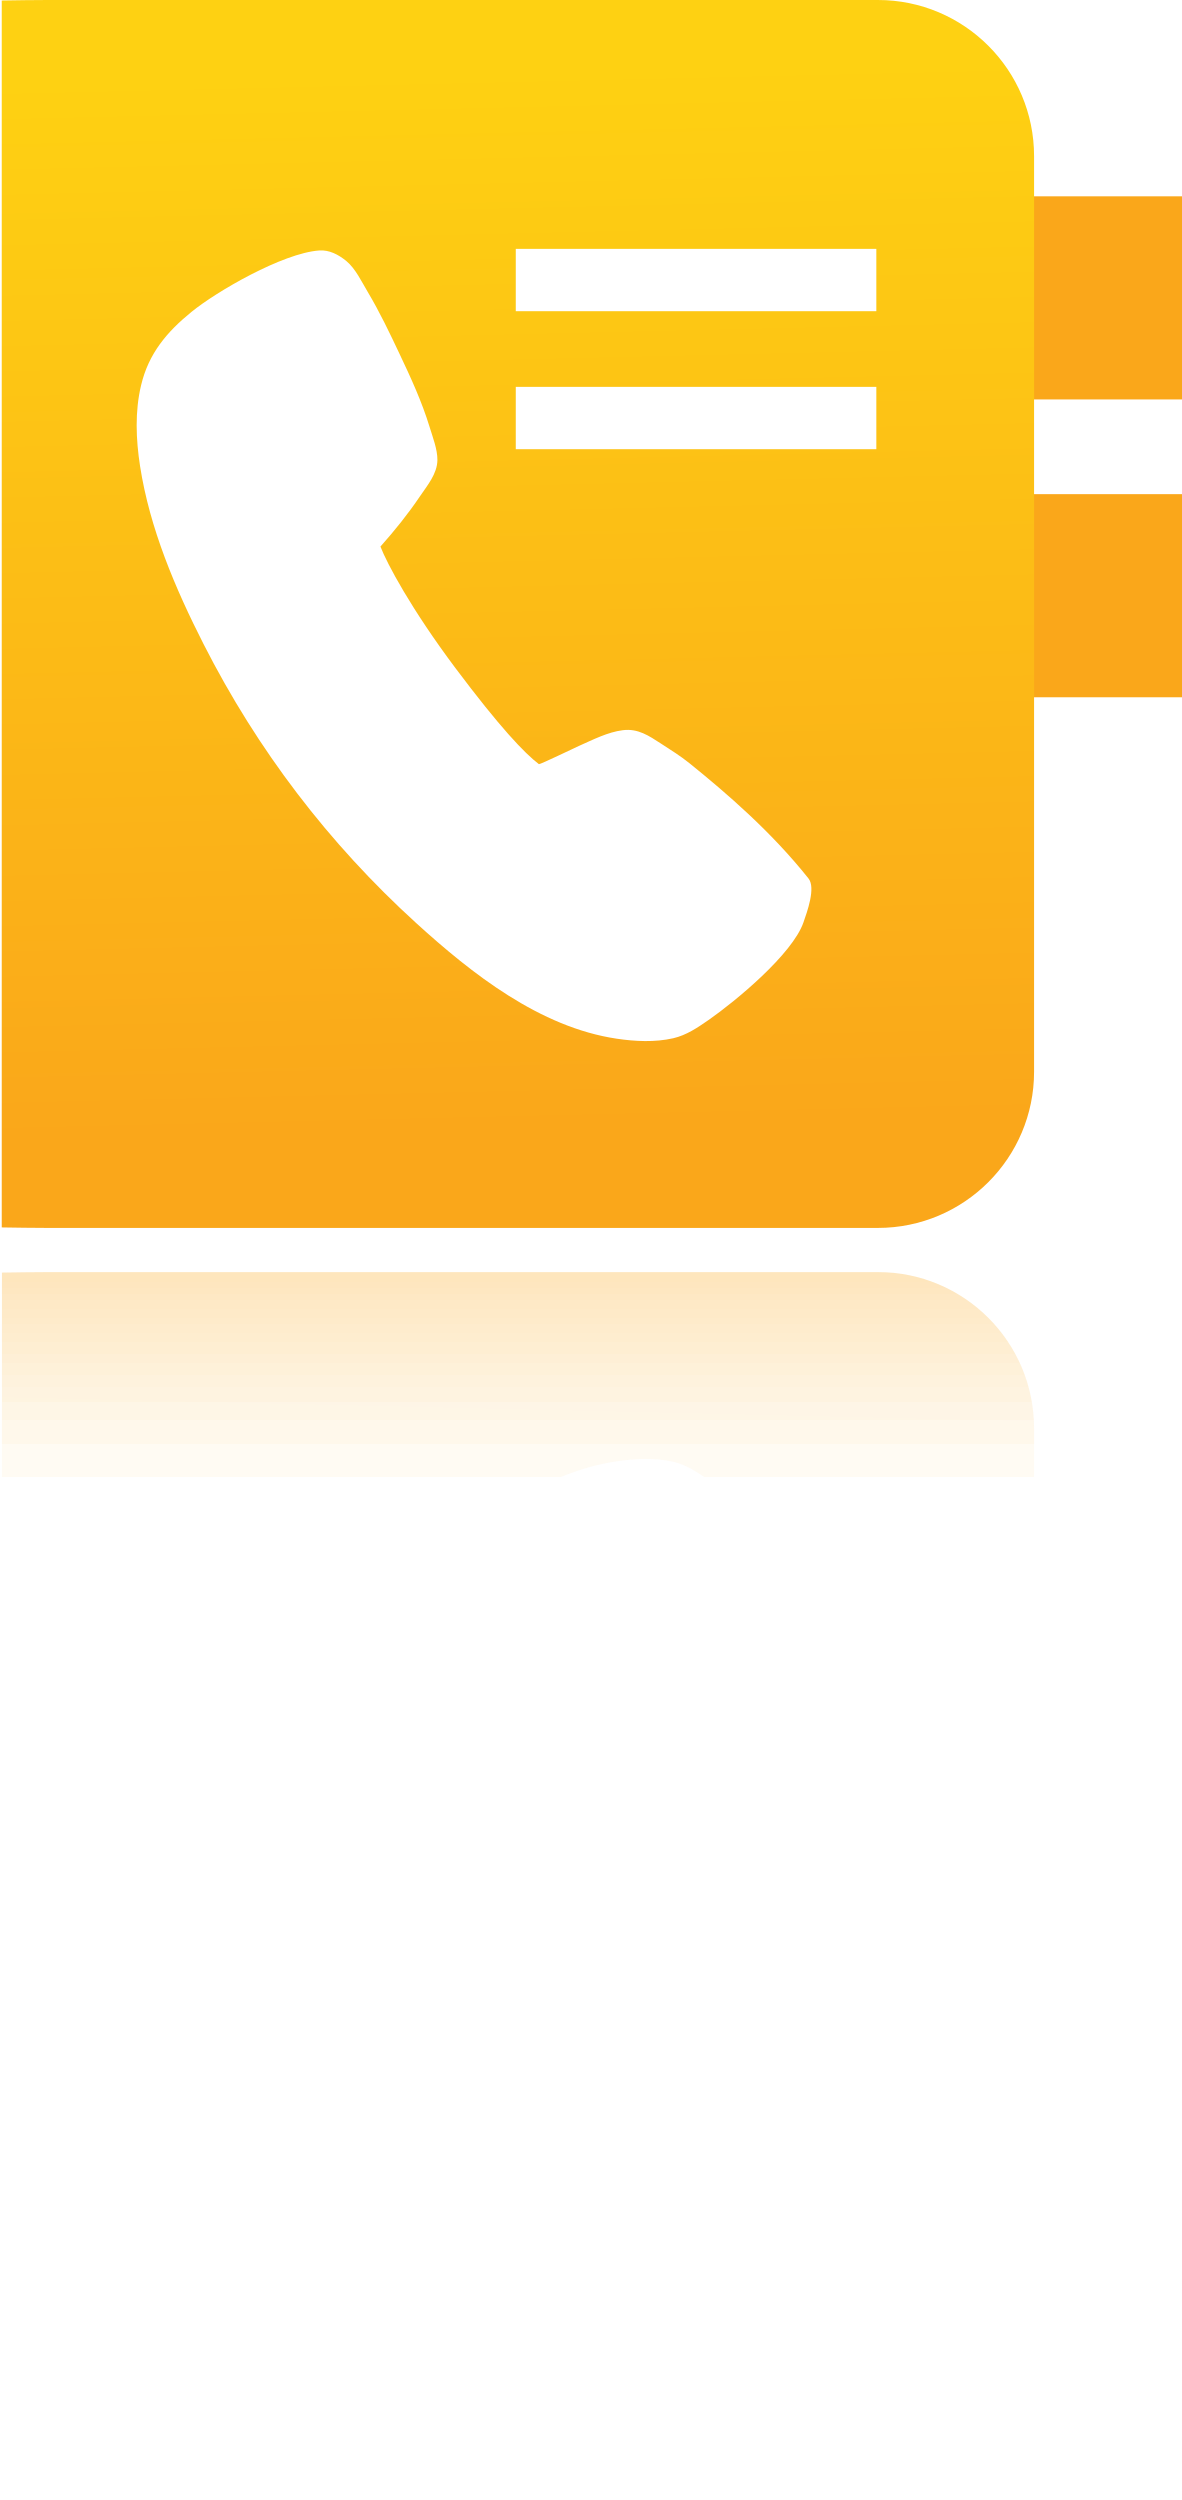
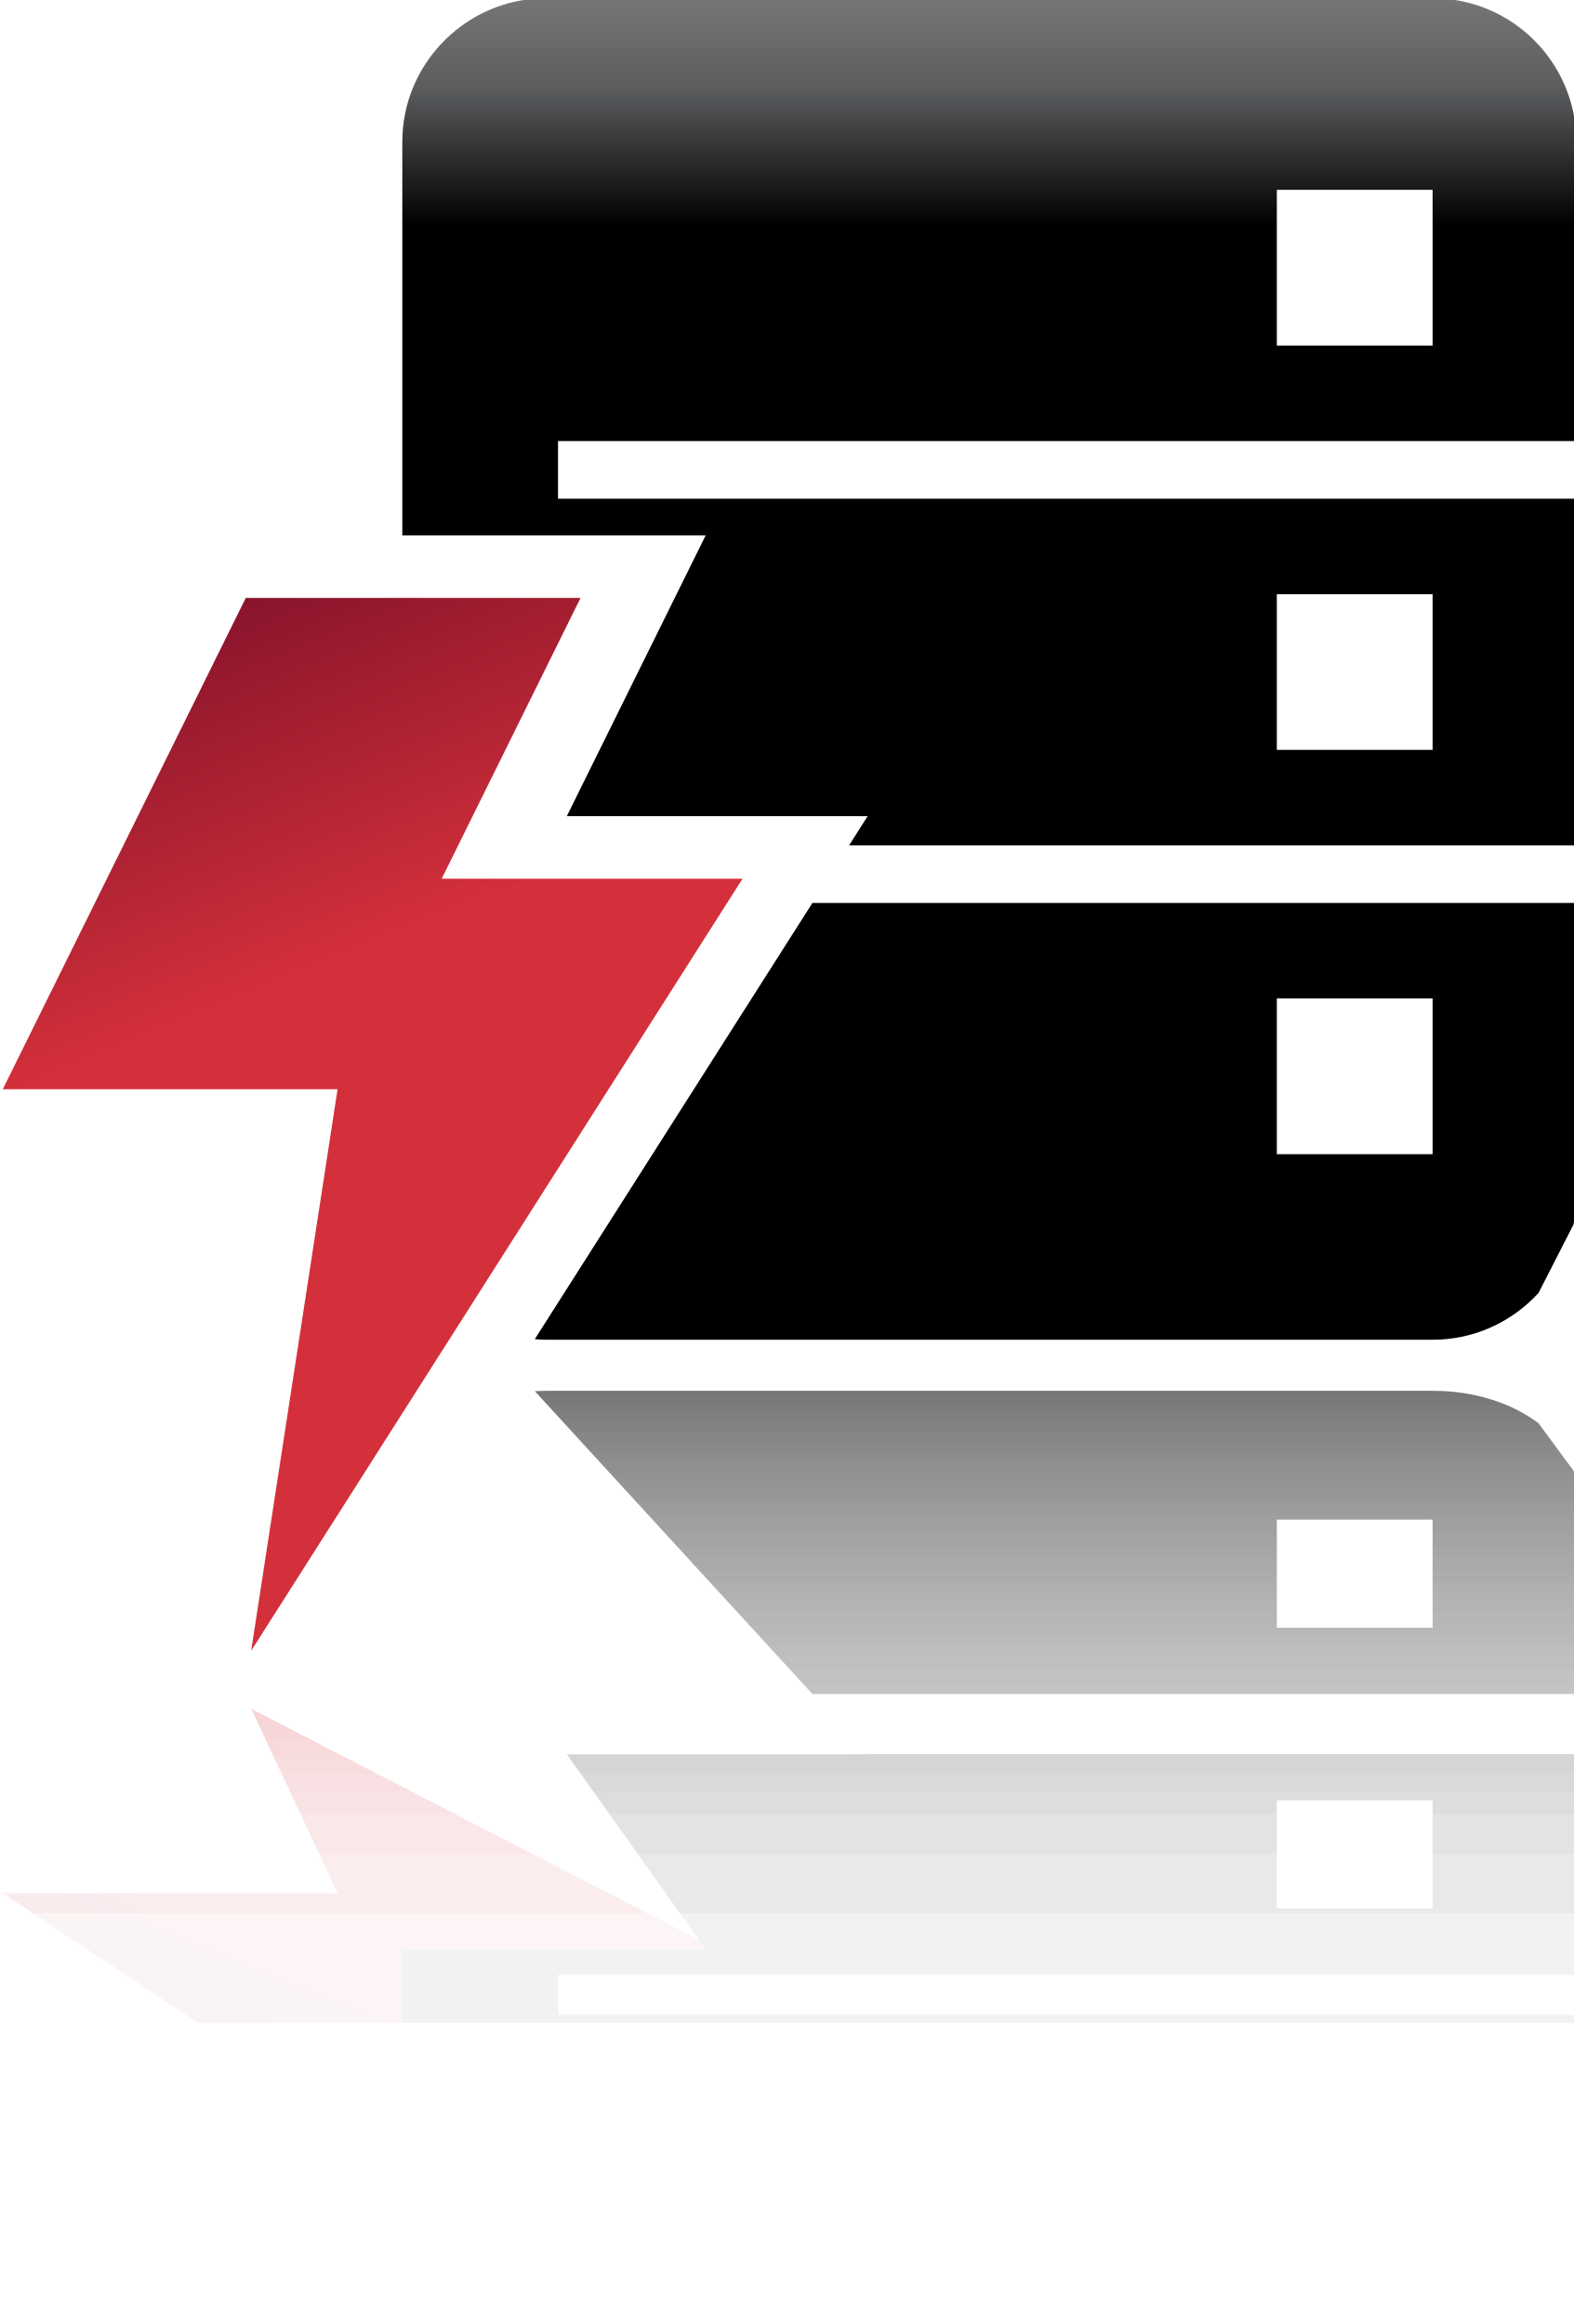
- <svg xmlns="http://www.w3.org/2000/svg" version="1.1" id="Layer_1" x="0px" y="0px" width="338.915px" height="717.319px" viewBox="0 0 338.915 717.319" enable-background="new 0 0 338.915 717.319" xml:space="preserve">
-   <g>
-     <rect x="276.97" y="141.787" fill="#FAA71A" width="62.445" height="58.279" />
-     <rect x="276.972" y="56.33" fill="#FAA71A" width="62.443" height="58.281" />
-     <linearGradient id="SVGID_1_" gradientUnits="userSpaceOnUse" x1="406.058" y1="-331.892" x2="413.122" y2="-635.655" gradientTransform="matrix(1 0 0 -1 -261.5996 -311.9004)">
-       <stop offset="0" style="stop-color:#FED112" />
-       <stop offset="1" style="stop-color:#FAA71A" />
+ <svg xmlns="http://www.w3.org/2000/svg" version="1.1" id="Layer_1" x="0px" y="0px" width="391.39px" height="578.11px" viewBox="0 0 391.39 578.11" enable-background="new 0 0 391.39 578.11" xml:space="preserve">
+   <linearGradient id="SVGID_1_" gradientUnits="userSpaceOnUse" x1="262.549" y1="56.123" x2="262.549" y2="-180.975">
+     <stop offset="0" style="stop-color:#000000" />
+     <stop offset="0.145" style="stop-color:#5B5D5F" />
+     <stop offset="0.315" style="stop-color:#888A8C" />
+     <stop offset="0.48" style="stop-color:#ACAEB1" />
+     <stop offset="0.635" style="stop-color:#CACCCE" />
+     <stop offset="0.778" style="stop-color:#E0E1E2" />
+     <stop offset="0.904" style="stop-color:#EDEEEF" />
+     <stop offset="1" style="stop-color:#F2F3F3" />
+   </linearGradient>
+   <path fill="url(#SVGID_1_)" d="M392.081,224.616H202.07l-69.053,108.513c0.927,0.073,1.856,0.144,2.804,0.144h220.505  c10.439,0,19.806-4.505,26.344-11.641l8.698-17.005c0.465-2.298,0.713-4.674,0.713-7.108V224.616z M356.326,287.111h-38.744v-38.74  h38.744V287.111z" />
+   <linearGradient id="SVGID_2_" gradientUnits="userSpaceOnUse" x1="53.72" y1="150.586" x2="89.723" y2="237.595">
+     <stop offset="0" style="stop-color:#88142B" />
+     <stop offset="1" style="stop-color:#D4303B" />
+   </linearGradient>
+   <polygon fill="url(#SVGID_2_)" points="109.863,218.58 144.401,148.737 61.129,148.737 0.688,270.961 83.96,270.961 62.472,410.646   184.695,218.58 " />
+   <linearGradient id="SVGID_3_" gradientUnits="userSpaceOnUse" x1="246.072" y1="56.122" x2="246.072" y2="-180.978">
+     <stop offset="0" style="stop-color:#000000" />
+     <stop offset="0.145" style="stop-color:#5B5D5F" />
+     <stop offset="0.315" style="stop-color:#888A8C" />
+     <stop offset="0.48" style="stop-color:#ACAEB1" />
+     <stop offset="0.635" style="stop-color:#CACCCE" />
+     <stop offset="0.778" style="stop-color:#E0E1E2" />
+     <stop offset="0.904" style="stop-color:#EDEEEF" />
+     <stop offset="1" style="stop-color:#F2F3F3" />
+   </linearGradient>
+   <path fill="url(#SVGID_3_)" d="M392.081,109.72V35.315c0-19.747-16.008-35.756-35.755-35.756H135.821  c-10.442,0-19.81,4.506-26.348,11.642c-4.297,4.696-7.387,10.516-8.696,16.998c-0.465,2.299-0.712,4.677-0.712,7.116v97.861h75.455  l-34.537,69.845h74.83l-4.621,7.266h180.89v-86.235H138.796V109.72H392.081z M317.582,47.222h38.744v38.74h-38.744V47.222z   M317.582,147.806h38.744v38.725h-38.744V147.806z" />
+   <defs>
+     <filter id="Adobe_OpacityMaskFilter" filterUnits="userSpaceOnUse" x="0.688" y="345.961" width="391.393" height="231.704">
+       <feFlood style="flood-color:white;flood-opacity:1" result="back" />
+       <feBlend in="SourceGraphic" in2="back" mode="normal" />
+     </filter>
+   </defs>
+   <mask maskUnits="userSpaceOnUse" x="0.688" y="345.961" width="391.393" height="231.704" id="SVGID_4_">
+     <g filter="url(#Adobe_OpacityMaskFilter)">
+       <linearGradient id="SVGID_5_" gradientUnits="userSpaceOnUse" x1="222.749" y1="611.178" x2="222.749" y2="300.39">
+         <stop offset="0" style="stop-color:#000000" />
+         <stop offset="0.374" style="stop-color:#070708" />
+         <stop offset="0.509" style="stop-color:#1E1E1F" />
+         <stop offset="0.605" style="stop-color:#383839" />
+         <stop offset="0.683" style="stop-color:#4C4C4E" />
+         <stop offset="0.749" style="stop-color:#5F6062" />
+         <stop offset="0.808" style="stop-color:#747578" />
+         <stop offset="0.862" style="stop-color:#8B8D90" />
+         <stop offset="0.911" style="stop-color:#A8AAAD" />
+         <stop offset="0.955" style="stop-color:#C9CBCD" />
+         <stop offset="0.996" style="stop-color:#EEEEEF" />
+         <stop offset="1" style="stop-color:#F2F3F3" />
+       </linearGradient>
+       <rect x="-21.776" y="289.848" fill="url(#SVGID_5_)" width="489.05" height="329.141" />
+     </g>
+   </mask>
+   <g mask="url(#SVGID_4_)">
+     <linearGradient id="SVGID_6_" gradientUnits="userSpaceOnUse" x1="262.549" y1="41.81" x2="262.549" y2="-122.813" gradientTransform="matrix(1 0 0 -1 0 580.2031)">
+       <stop offset="0" style="stop-color:#000000" />
+       <stop offset="0.145" style="stop-color:#5B5D5F" />
+       <stop offset="0.315" style="stop-color:#888A8C" />
+       <stop offset="0.48" style="stop-color:#ACAEB1" />
+       <stop offset="0.635" style="stop-color:#CACCCE" />
+       <stop offset="0.778" style="stop-color:#E0E1E2" />
+       <stop offset="0.904" style="stop-color:#EDEEEF" />
+       <stop offset="1" style="stop-color:#F2F3F3" />
    </linearGradient>
-     <path fill="url(#SVGID_1_)" d="M251.876,0H13.56C12.554,0,1.494,0.083,0.5,0.149V55.57v296.61   c0.993,0.062,12.054,0.146,13.06,0.146h238.316c24.758,0,44.828-20.065,44.828-44.827V44.826C296.704,20.065,276.634,0,251.876,0z    M230.536,264.656c-3.156,9.102-19.461,22.604-27.238,28.014c-3.15,2.189-6.355,4.367-10.135,5.234   c-5.252,1.199-10.938,0.912-16.23,0.123c-22.042-3.281-41.552-18.644-57.516-33.17c-25.188-22.925-45.571-49.699-60.996-80.024   c-8.164-16.063-15.463-33.211-18.235-51.095c-1.189-7.68-1.512-15.674,0.312-23.262c2.153-9.031,7.354-15.219,14.45-20.988   c7.16-5.844,26.104-16.838,36.611-17.618c2.879-0.228,5.558,1.178,7.808,3.021c2.632,2.164,4.435,6.014,6.138,8.862   c3.434,5.749,6.348,11.88,9.207,17.938c3.207,6.78,6.331,13.563,8.527,20.737c0.887,2.929,2.295,6.486,2.265,9.57   c-0.042,3.961-2.919,7.313-5.024,10.432c-3.412,5.067-7.26,9.834-11.321,14.394c1.868,4.854,8.823,17.916,21.502,34.844   c12.765,17.025,19.827,24.438,23.966,27.59c0.432,0.082,10.381-4.753,11.496-5.236c3.979-1.752,8.228-3.972,12.604-4.511   c4.355-0.542,7.457,1.599,10.965,3.87c2.767,1.797,5.572,3.541,8.142,5.617c10.61,8.576,23.408,19.564,34.155,33.072   C234.11,254.754,231.571,261.677,230.536,264.656z M251.444,128.883H147.99V111h103.454V128.883z M251.444,89.287H147.99V71.408   h103.454V89.287z" />
-     <defs>
-       <filter id="Adobe_OpacityMaskFilter" filterUnits="userSpaceOnUse" x="0.5" y="364.992" width="338.915" height="352.326">
-         <feColorMatrix type="matrix" values="1 0 0 0 0  0 1 0 0 0  0 0 1 0 0  0 0 0 1 0" />
-       </filter>
-     </defs>
-     <mask maskUnits="userSpaceOnUse" x="0.5" y="364.992" width="338.915" height="352.326" id="SVGID_2_">
-       <g filter="url(#Adobe_OpacityMaskFilter)">
-         <linearGradient id="SVGID_3_" gradientUnits="userSpaceOnUse" x1="418.07" y1="-521.129" x2="418.07" y2="-741.43" gradientTransform="matrix(1 0 0 -1 -261.5996 -311.9004)">
-           <stop offset="0" style="stop-color:#FFFFFF" />
-           <stop offset="1" style="stop-color:#000000" />
-         </linearGradient>
-         <rect x="-78.417" y="263.418" fill="url(#SVGID_3_)" width="469.775" height="310.83" />
-       </g>
-     </mask>
-     <g mask="url(#SVGID_2_)">
-       <rect x="276.97" y="517.254" fill="#FAA71A" width="62.445" height="58.279" />
-       <rect x="276.972" y="602.707" fill="#FAA71A" width="62.443" height="58.281" />
-       <linearGradient id="SVGID_4_" gradientUnits="userSpaceOnUse" x1="406.057" y1="1210.77" x2="413.121" y2="907.005" gradientTransform="matrix(1 0 0 1 -261.5996 -513.4395)">
-         <stop offset="0" style="stop-color:#FED112" />
-         <stop offset="1" style="stop-color:#FAA71A" />
-       </linearGradient>
-       <path fill="url(#SVGID_4_)" d="M296.704,672.492V409.82c0-24.762-20.07-44.828-44.828-44.828H13.56    c-1.006,0-12.066,0.086-13.06,0.146V661.75v55.422c0.993,0.064,12.054,0.146,13.06,0.146h238.316    C276.634,717.32,296.704,697.254,296.704,672.492z M231.985,465.248c-10.748,13.508-23.545,24.496-34.156,33.07    c-2.568,2.08-5.375,3.822-8.141,5.621c-3.508,2.271-6.609,4.412-10.965,3.869c-4.377-0.541-8.626-2.76-12.605-4.512    c-1.114-0.482-11.063-5.318-11.496-5.234c-4.138,3.148-11.201,10.563-23.966,27.59c-12.678,16.928-19.633,29.99-21.502,34.842    c4.063,4.559,7.91,9.326,11.32,14.393c2.106,3.121,4.983,6.471,5.025,10.434c0.029,3.082-1.378,6.643-2.264,9.57    c-2.197,7.174-5.321,13.957-8.528,20.736c-2.858,6.059-5.772,12.191-9.207,17.939c-1.703,2.85-3.506,6.699-6.138,8.863    c-2.25,1.844-4.928,3.248-7.807,3.02c-10.51-0.781-29.453-11.773-36.611-17.617c-7.098-5.771-12.299-11.959-14.451-20.988    c-1.822-7.59-1.501-15.582-0.311-23.262c2.771-17.883,10.07-35.033,18.234-51.094c15.424-30.326,35.809-57.104,60.996-80.025    c15.964-14.527,35.475-29.889,57.517-33.17c5.293-0.789,10.979-1.076,16.229,0.125c3.778,0.865,6.983,3.043,10.135,5.232    c7.776,5.408,24.082,18.912,27.238,28.014C231.571,455.641,234.11,462.566,231.985,465.248z M251.444,606.32H147.99v-17.883    h103.454V606.32z M251.444,645.912H147.99v-17.879h103.454V645.912z" />
-     </g>
+     <path fill="url(#SVGID_6_)" d="M392.081,370.785c0-1.689-0.248-3.34-0.713-4.936l-8.698-11.807   c-6.538-4.954-15.904-8.082-26.344-8.082H135.821c-0.948,0-1.877,0.049-2.804,0.1l69.053,75.343h190.011V370.785z M356.326,404.91   h-38.744v-26.898h38.744V404.91z" />
+     <linearGradient id="SVGID_7_" gradientUnits="userSpaceOnUse" x1="76.792" y1="62.232" x2="88.668" y2="90.934" gradientTransform="matrix(1 0 0 -1 0 580.2031)">
+       <stop offset="0" style="stop-color:#88142B" />
+       <stop offset="1" style="stop-color:#D4303B" />
+     </linearGradient>
+     <polygon fill="url(#SVGID_7_)" points="109.863,488.147 144.401,511.088 61.129,511.088 0.688,470.943 83.96,470.943    62.472,425.064 184.695,488.147  " />
+     <linearGradient id="SVGID_8_" gradientUnits="userSpaceOnUse" x1="246.072" y1="40.468" x2="246.072" y2="-118.529" gradientTransform="matrix(1 0 0 -1 0 580.2031)">
+       <stop offset="0" style="stop-color:#000000" />
+       <stop offset="0.145" style="stop-color:#5B5D5F" />
+       <stop offset="0.315" style="stop-color:#888A8C" />
+       <stop offset="0.48" style="stop-color:#ACAEB1" />
+       <stop offset="0.635" style="stop-color:#CACCCE" />
+       <stop offset="0.778" style="stop-color:#E0E1E2" />
+       <stop offset="0.904" style="stop-color:#EDEEEF" />
+       <stop offset="1" style="stop-color:#F2F3F3" />
+     </linearGradient>
+     <path fill="url(#SVGID_8_)" d="M138.796,501.178v-9.95h253.285v-54.875h-180.89l4.621,0.045h-74.83l34.537,48.494h-75.455v67.947   c0,1.693,0.248,3.345,0.712,4.94c1.309,4.501,4.398,8.542,8.696,11.802c6.539,4.955,15.906,8.084,26.348,8.084h220.505   c19.747,0,35.755-11.116,35.755-24.826v-51.661H138.796z M317.582,517.674h38.744v26.897h-38.744V517.674z M317.582,447.846h38.744   v26.888h-38.744V447.846z" />
  </g>
</svg>
